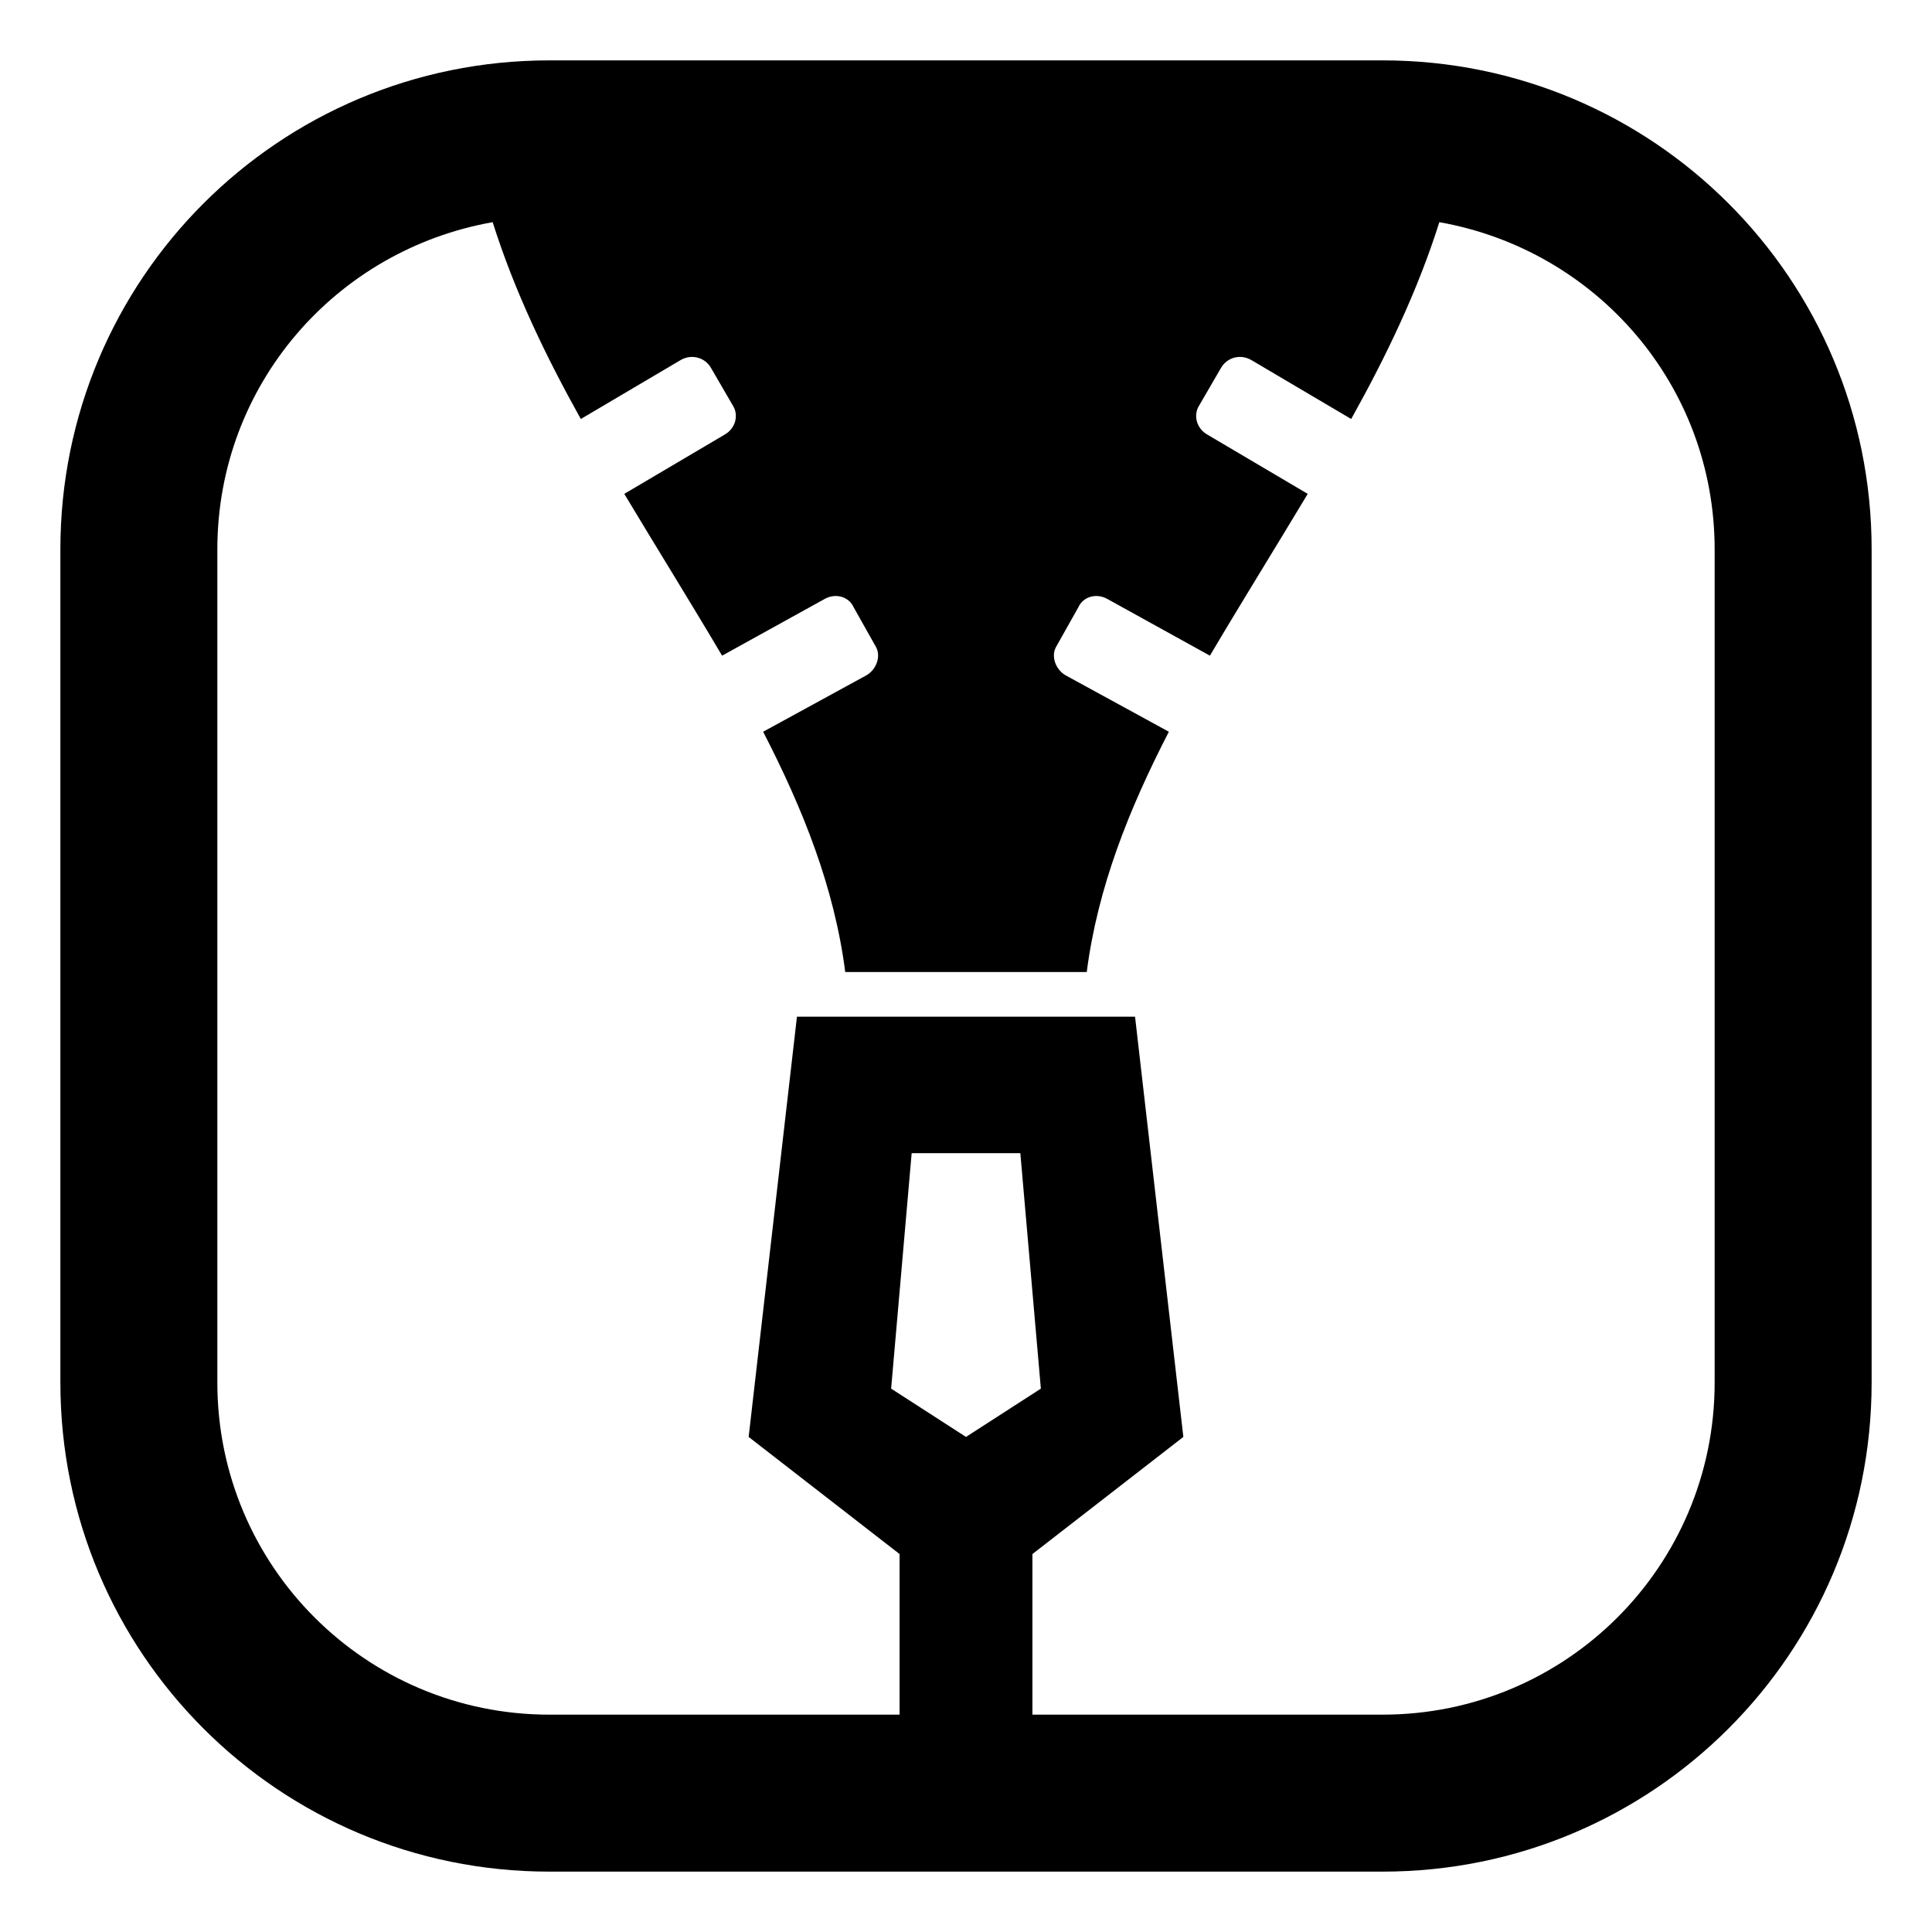
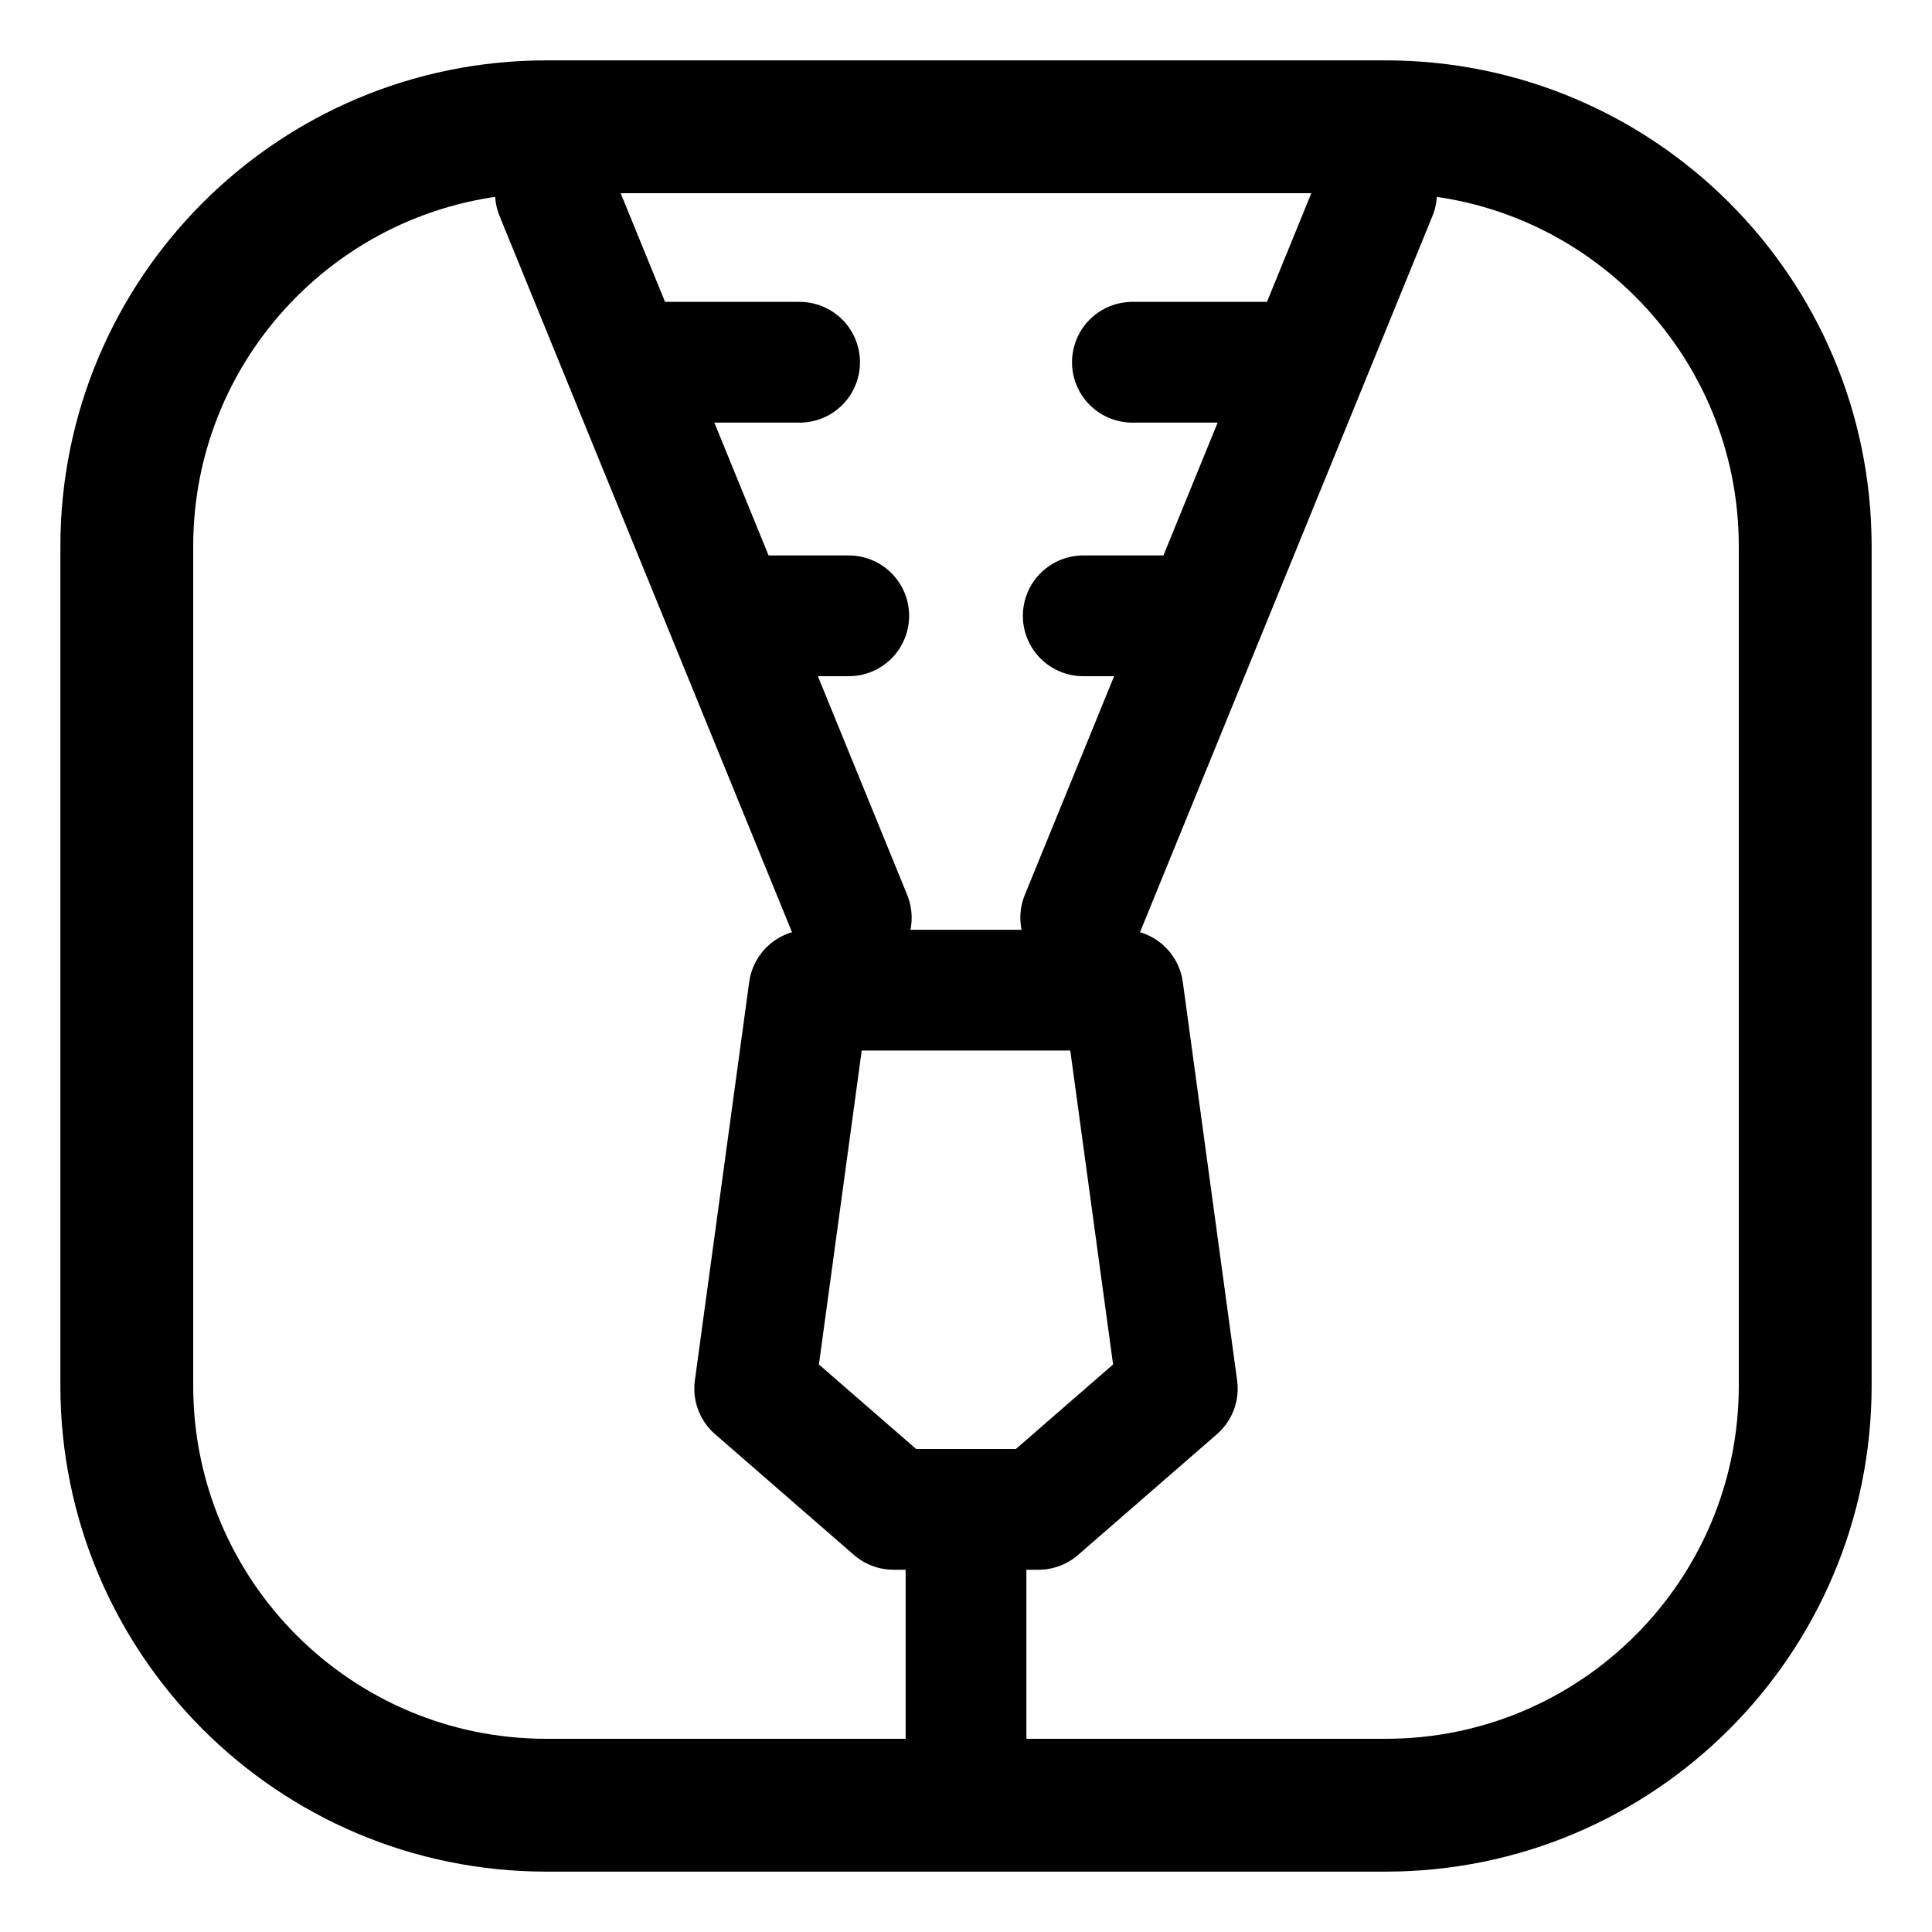
- <svg xmlns="http://www.w3.org/2000/svg" viewBox="0 0 16 16">
-   <path fill-rule="evenodd" d="M15.5 4.55L15.5 11.45C15.5 13.69 13.69 15.5 11.45 15.5L4.55 15.5C2.31 15.5 0.5 13.69 0.5 11.45L0.5 4.55C0.5 2.31 2.31 0.5 4.55 0.5L11.45 0.5C13.69 0.5 15.5 2.31 15.5 4.55ZM11.19 3.47L10.36 2.98C10.27 2.93 10.16 2.96 10.11 3.05L9.93 3.36C9.88 3.44 9.91 3.55 10 3.6L10.83 4.09C10.56 4.54 10.28 4.99 10.02 5.43L9.17 4.96C9.08 4.91 8.97 4.94 8.93 5.03L8.84 5.19L8.75 5.35C8.7 5.43 8.74 5.54 8.82 5.59L9.68 6.06C9.35 6.7 9.09 7.35 9 8.05L7 8.05C6.91 7.35 6.65 6.7 6.32 6.06L7.18 5.59C7.26 5.54 7.3 5.43 7.25 5.35L7.16 5.19L7.07 5.03C7.03 4.94 6.92 4.91 6.83 4.96L5.98 5.43C5.72 4.99 5.44 4.54 5.17 4.09L6 3.6C6.09 3.55 6.12 3.44 6.07 3.36L5.89 3.05C5.84 2.96 5.73 2.93 5.64 2.98L4.81 3.47C4.52 2.95 4.26 2.41 4.08 1.84C2.78 2.07 1.8 3.19 1.8 4.55L1.8 11.45C1.8 12.97 3.03 14.2 4.55 14.2L7.45 14.2L7.45 12.87L6.2 11.9L6.6 8.42L9.4 8.42L9.8 11.9L8.55 12.87L8.55 14.2L11.45 14.2C12.97 14.2 14.2 12.97 14.2 11.45L14.2 4.55C14.2 3.19 13.22 2.07 11.92 1.84C11.74 2.41 11.48 2.95 11.19 3.47ZM7.55 9.55L7.38 11.5L8 11.9L8.62 11.5L8.45 9.55L7.55 9.55Z" />
+ <svg xmlns="http://www.w3.org/2000/svg" viewBox="0 0 16 16" fill="none" stroke="#000" stroke-linecap="round" stroke-linejoin="round">
+   <rect x="1.05" y="1.05" width="13.9" height="13.9" rx="3.475" stroke-width="1.1" />
+   <path d="M4.6 1.6 L7.05 7.6 M11.4 1.6 L8.95 7.6 M5.172 3 H6.622 M10.828 3 H9.378 M6.029 5.1 H7.029 M9.971 5.1 H8.971" stroke-width="1" />
+   <path d="M6.7 8.2 H9.3 L9.75 11.5 L8.6 12.5 H7.4 L6.25 11.5 Z" stroke-width="1" />
+   <path d="M8 12.5 V14.85" stroke-width="1" />
</svg>
